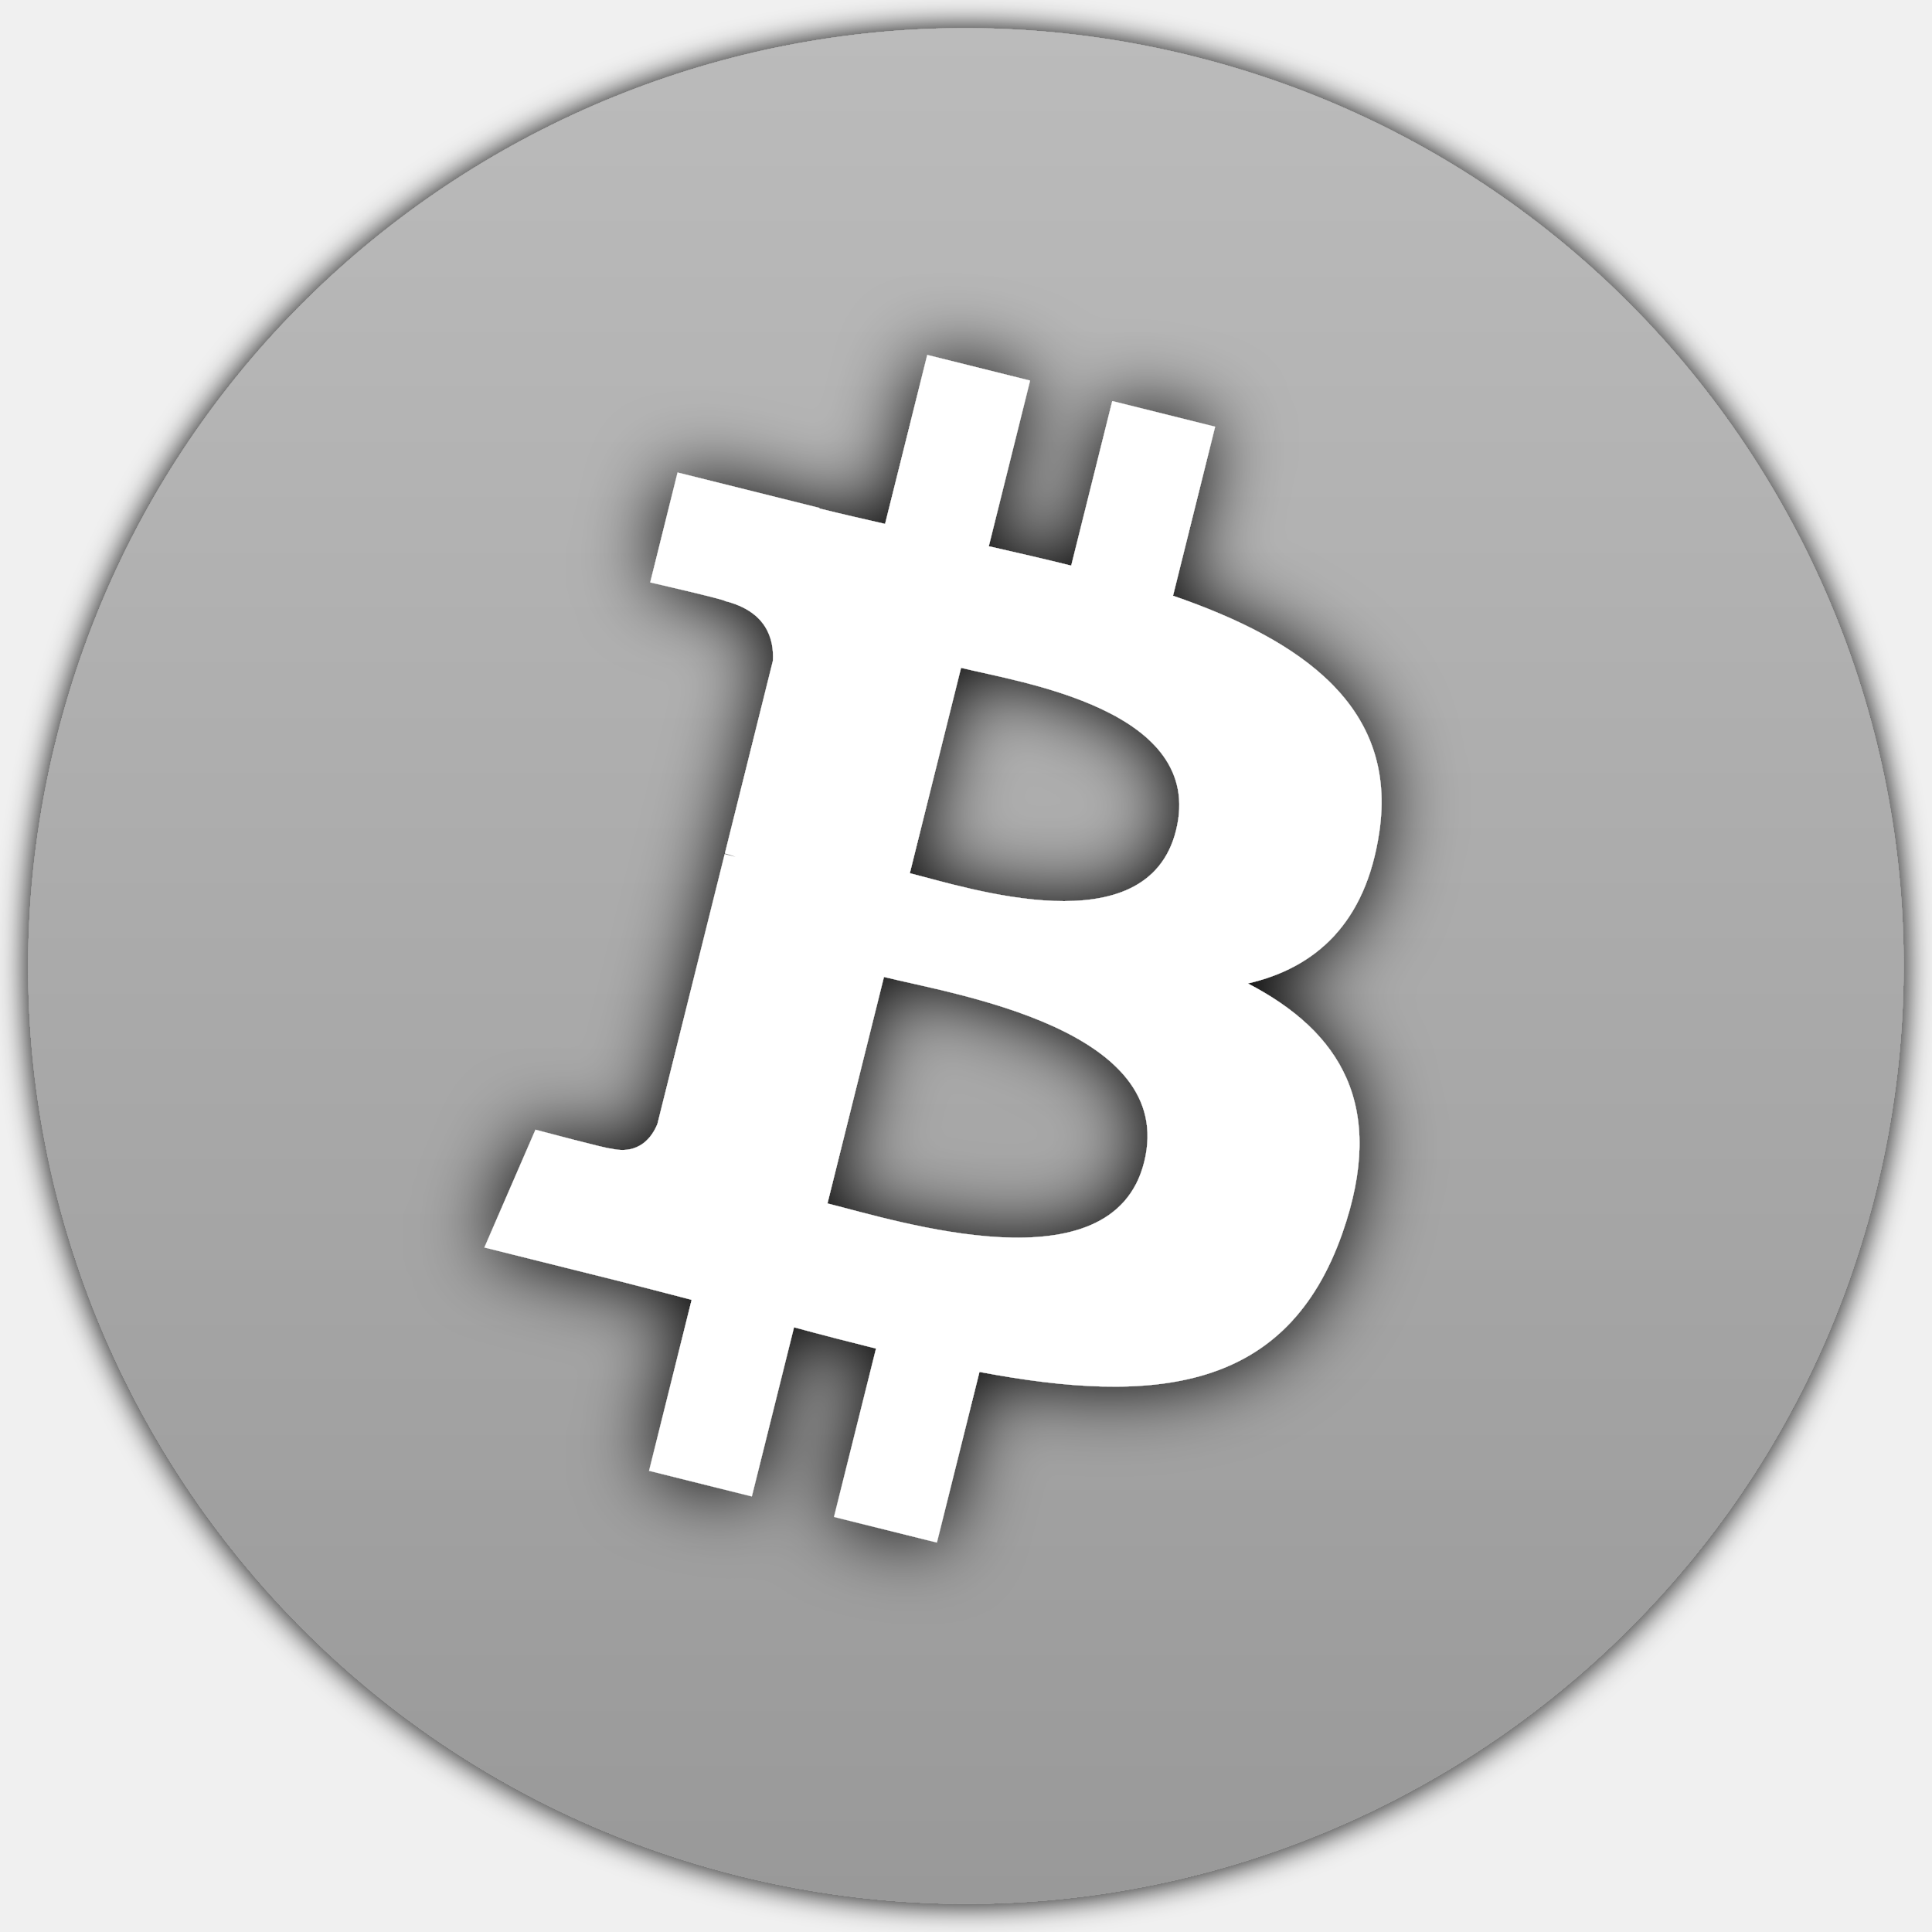
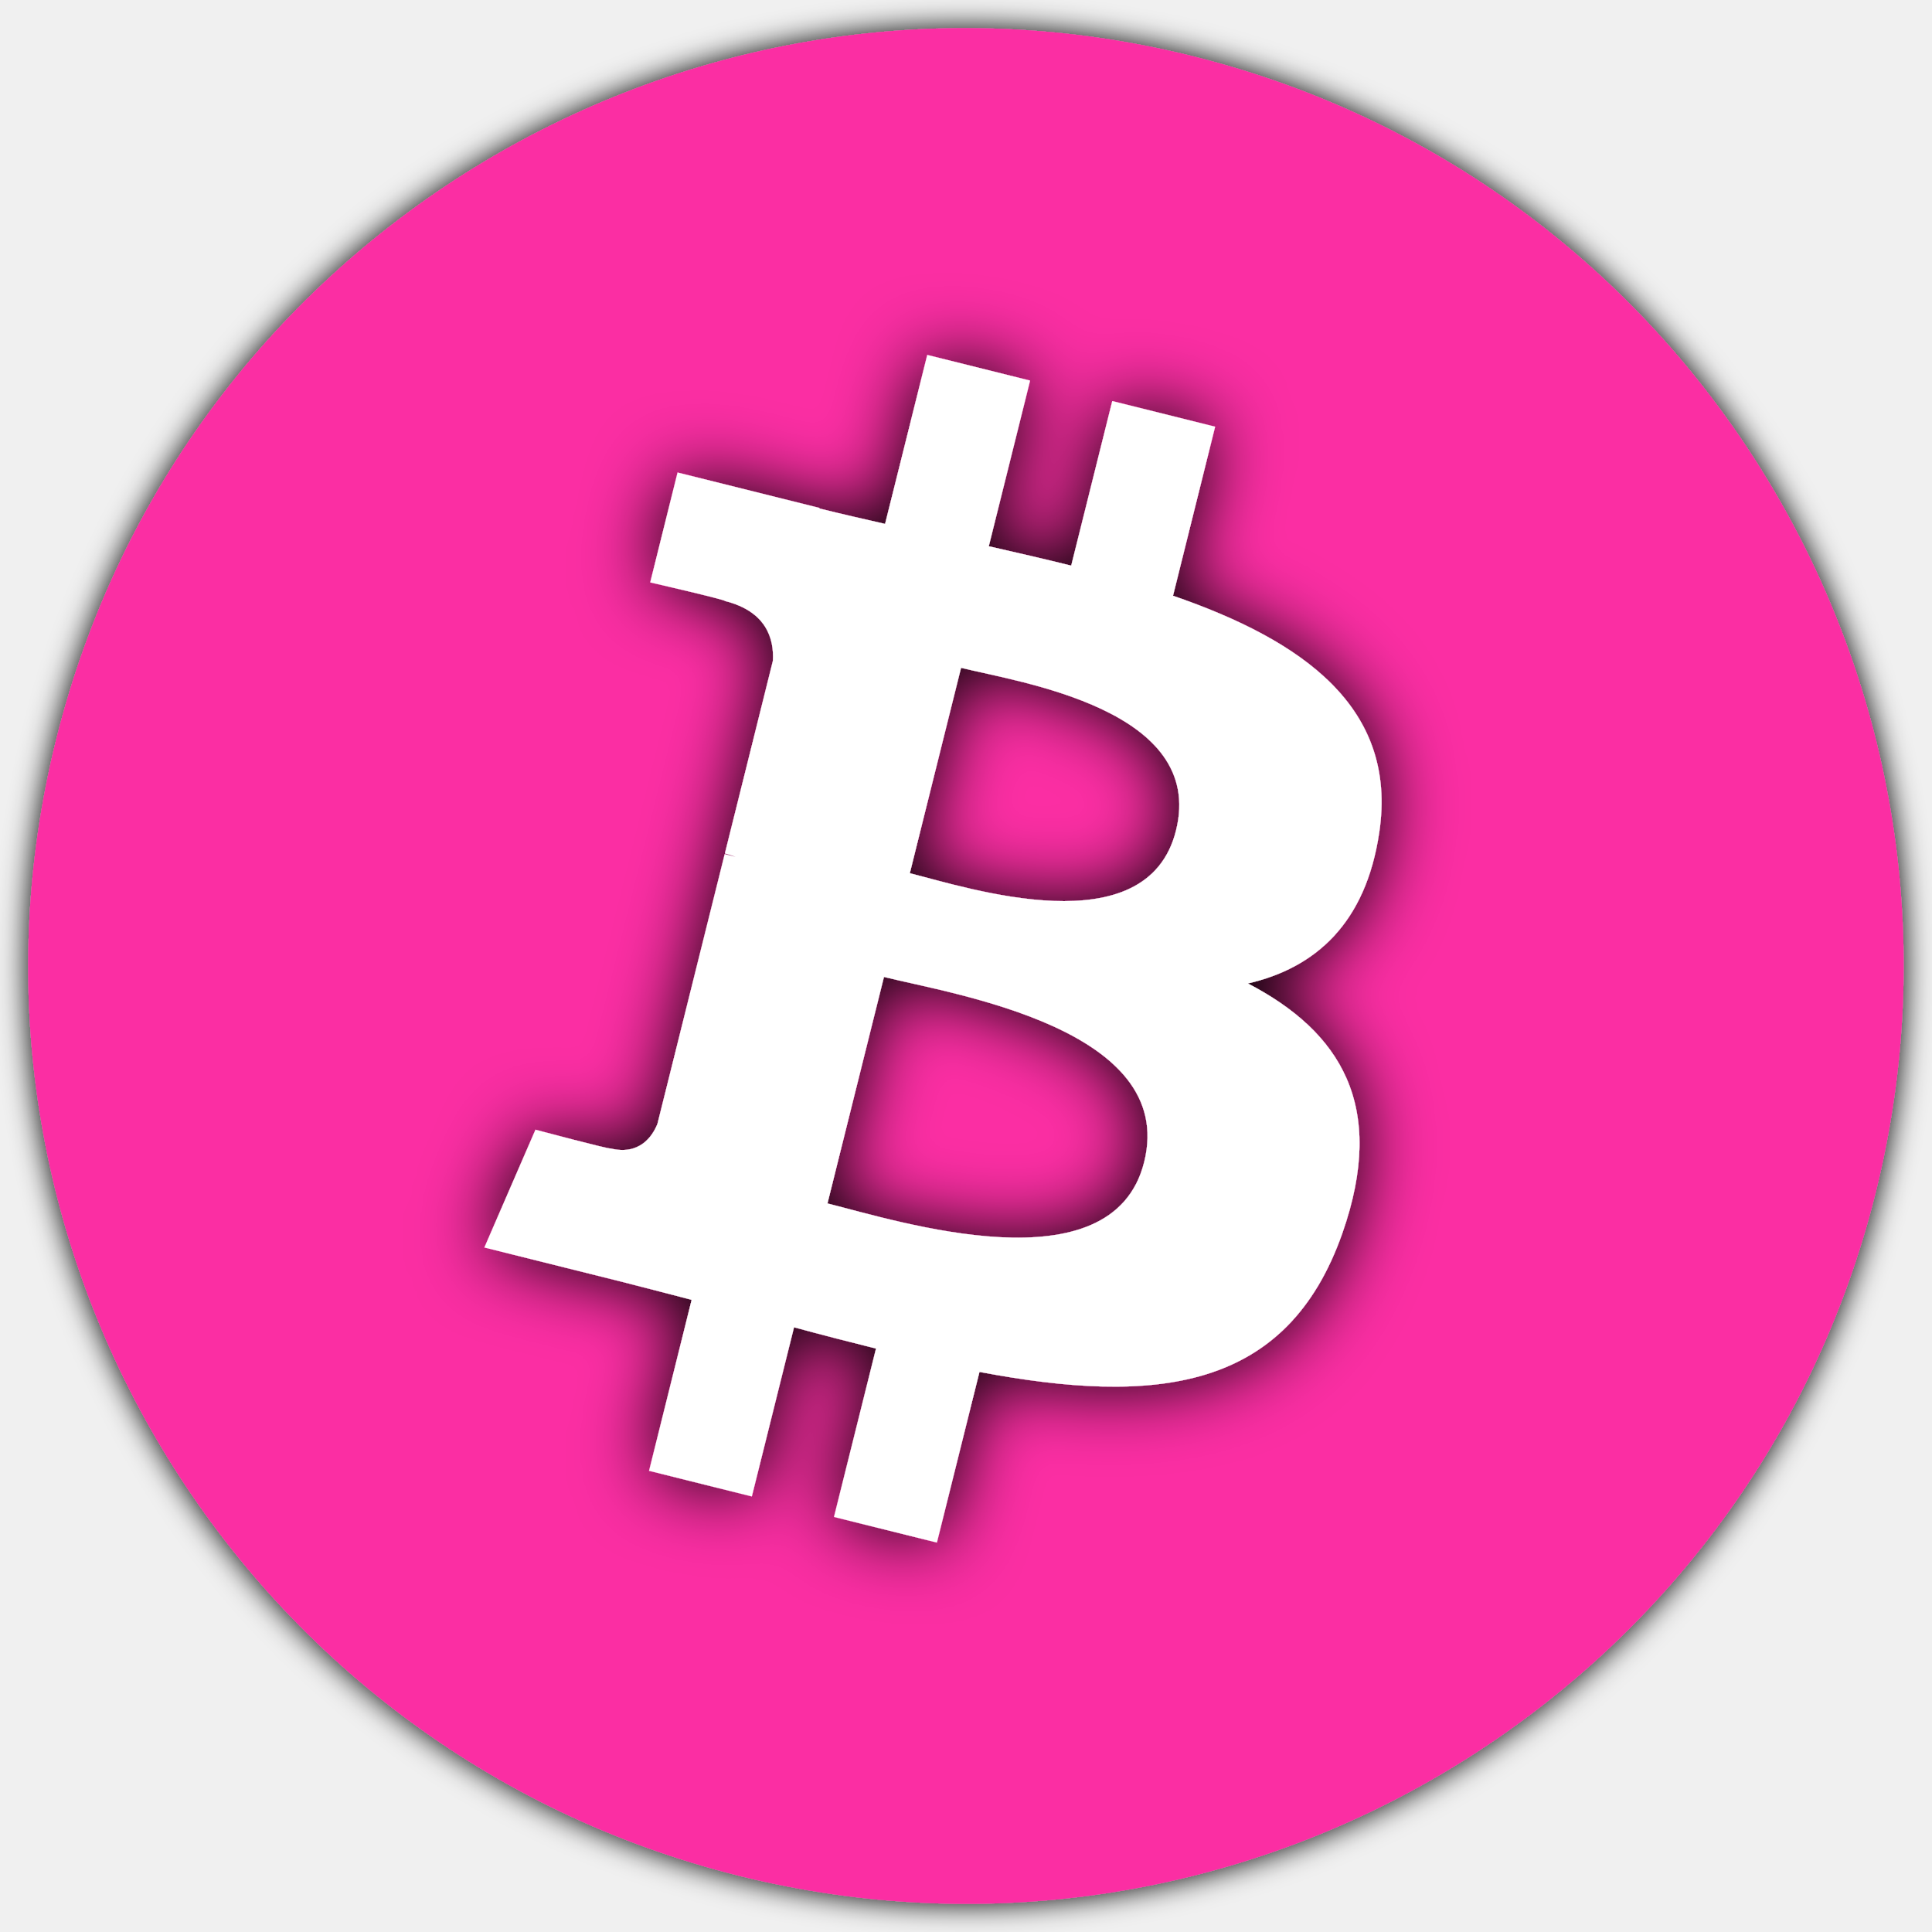
<svg xmlns="http://www.w3.org/2000/svg" version="1.1" width="48px" height="48px" viewBox="-0.015 -0.015 1.03 1.03" preserveAspectRatio="xMidYMid">
  <defs>
    <filter id="coin-shadow">
      <feGaussianBlur in="SourceAlpha" result="blur-out" stdDeviation="0.5" />
      <feMerge>
        <feMergeNode />
        <feMergeNode in="SourceGraphic" />
      </feMerge>
    </filter>
    <filter id="symbol-shadow">
      <feGaussianBlur in="SourceAlpha" result="blur-out" stdDeviation="1.3" />
      <feMerge>
        <feMergeNode />
        <feMergeNode in="SourceGraphic" />
      </feMerge>
    </filter>
    <linearGradient id="coin-gradient" x1="0%" y1="0%" x2="0%" y2="100%">
-       <stop offset="0%" style="stop-color:#bbbbbb" />
-       <stop offset="100%" style="stop-color:#999999" />
+       <stop offset="0%" style="stop-color:#fb2ea3" />
+       <stop offset="100%" style="stop-color:#fb2ea3" />
    </linearGradient>
  </defs>
  <g transform="scale(0.015625)">
    <path id="coin" d="m 63.036,39.741 c -4.274,17.143 -21.637,27.576 -38.782,23.301 -17.138,-4.274 -27.571,-21.638 -23.295,-38.78 4.272,-17.145 21.635,-27.579 38.775,-23.305 17.144,4.274 27.576,21.64 23.302,38.784 z" style="fill:url(#coin-gradient)" filter="url(#coin-shadow)" />
    <path id="symbol" d="m 46.101,27.441 c 0.637,-4.258 -2.605,-6.547 -7.038,-8.074 l 1.438,-5.768 -3.511,-0.875 -1.4,5.616 c -0.923,-0.23 -1.871,-0.447 -2.813,-0.662 l 1.41,-5.653 -3.509,-0.875 -1.439,5.766 c -0.764,-0.174 -1.514,-0.346 -2.242,-0.527 l 0.004,-0.018 -4.842,-1.209 -0.934,3.75 c 0,0 2.605,0.597 2.55,0.634 1.422,0.355 1.679,1.296 1.636,2.042 l -1.638,6.571 c 0.098,0.025 0.225,0.061 0.365,0.117 -0.117,-0.029 -0.242,-0.061 -0.371,-0.092 l -2.296,9.205 c -0.174,0.432 -0.615,1.08 -1.609,0.834 0.035,0.051 -2.552,-0.637 -2.552,-0.637 l -1.743,4.019 4.569,1.139 c 0.85,0.213 1.683,0.436 2.503,0.646 l -1.453,5.834 3.507,0.875 1.439,-5.772 c 0.958,0.26 1.888,0.5 2.798,0.726 l -1.434,5.745 3.511,0.875 1.453,-5.823 c 5.987,1.133 10.489,0.676 12.384,-4.739 1.527,-4.36 -0.076,-6.875 -3.226,-8.515 2.294,-0.529 4.022,-2.038 4.483,-5.155 z m -8.022,11.249 c -1.085,4.36 -8.426,2.003 -10.806,1.412 l 1.928,-7.729 c 2.38,0.594 10.012,1.77 8.878,6.317 z m 1.086,-11.312 c -0.99,3.966 -7.1,1.951 -9.082,1.457 l 1.748,-7.01 c 1.982,0.494 8.365,1.416 7.334,5.553 z" style="fill:#ffffff" filter="url(#symbol-shadow)" />
  </g>
</svg>
